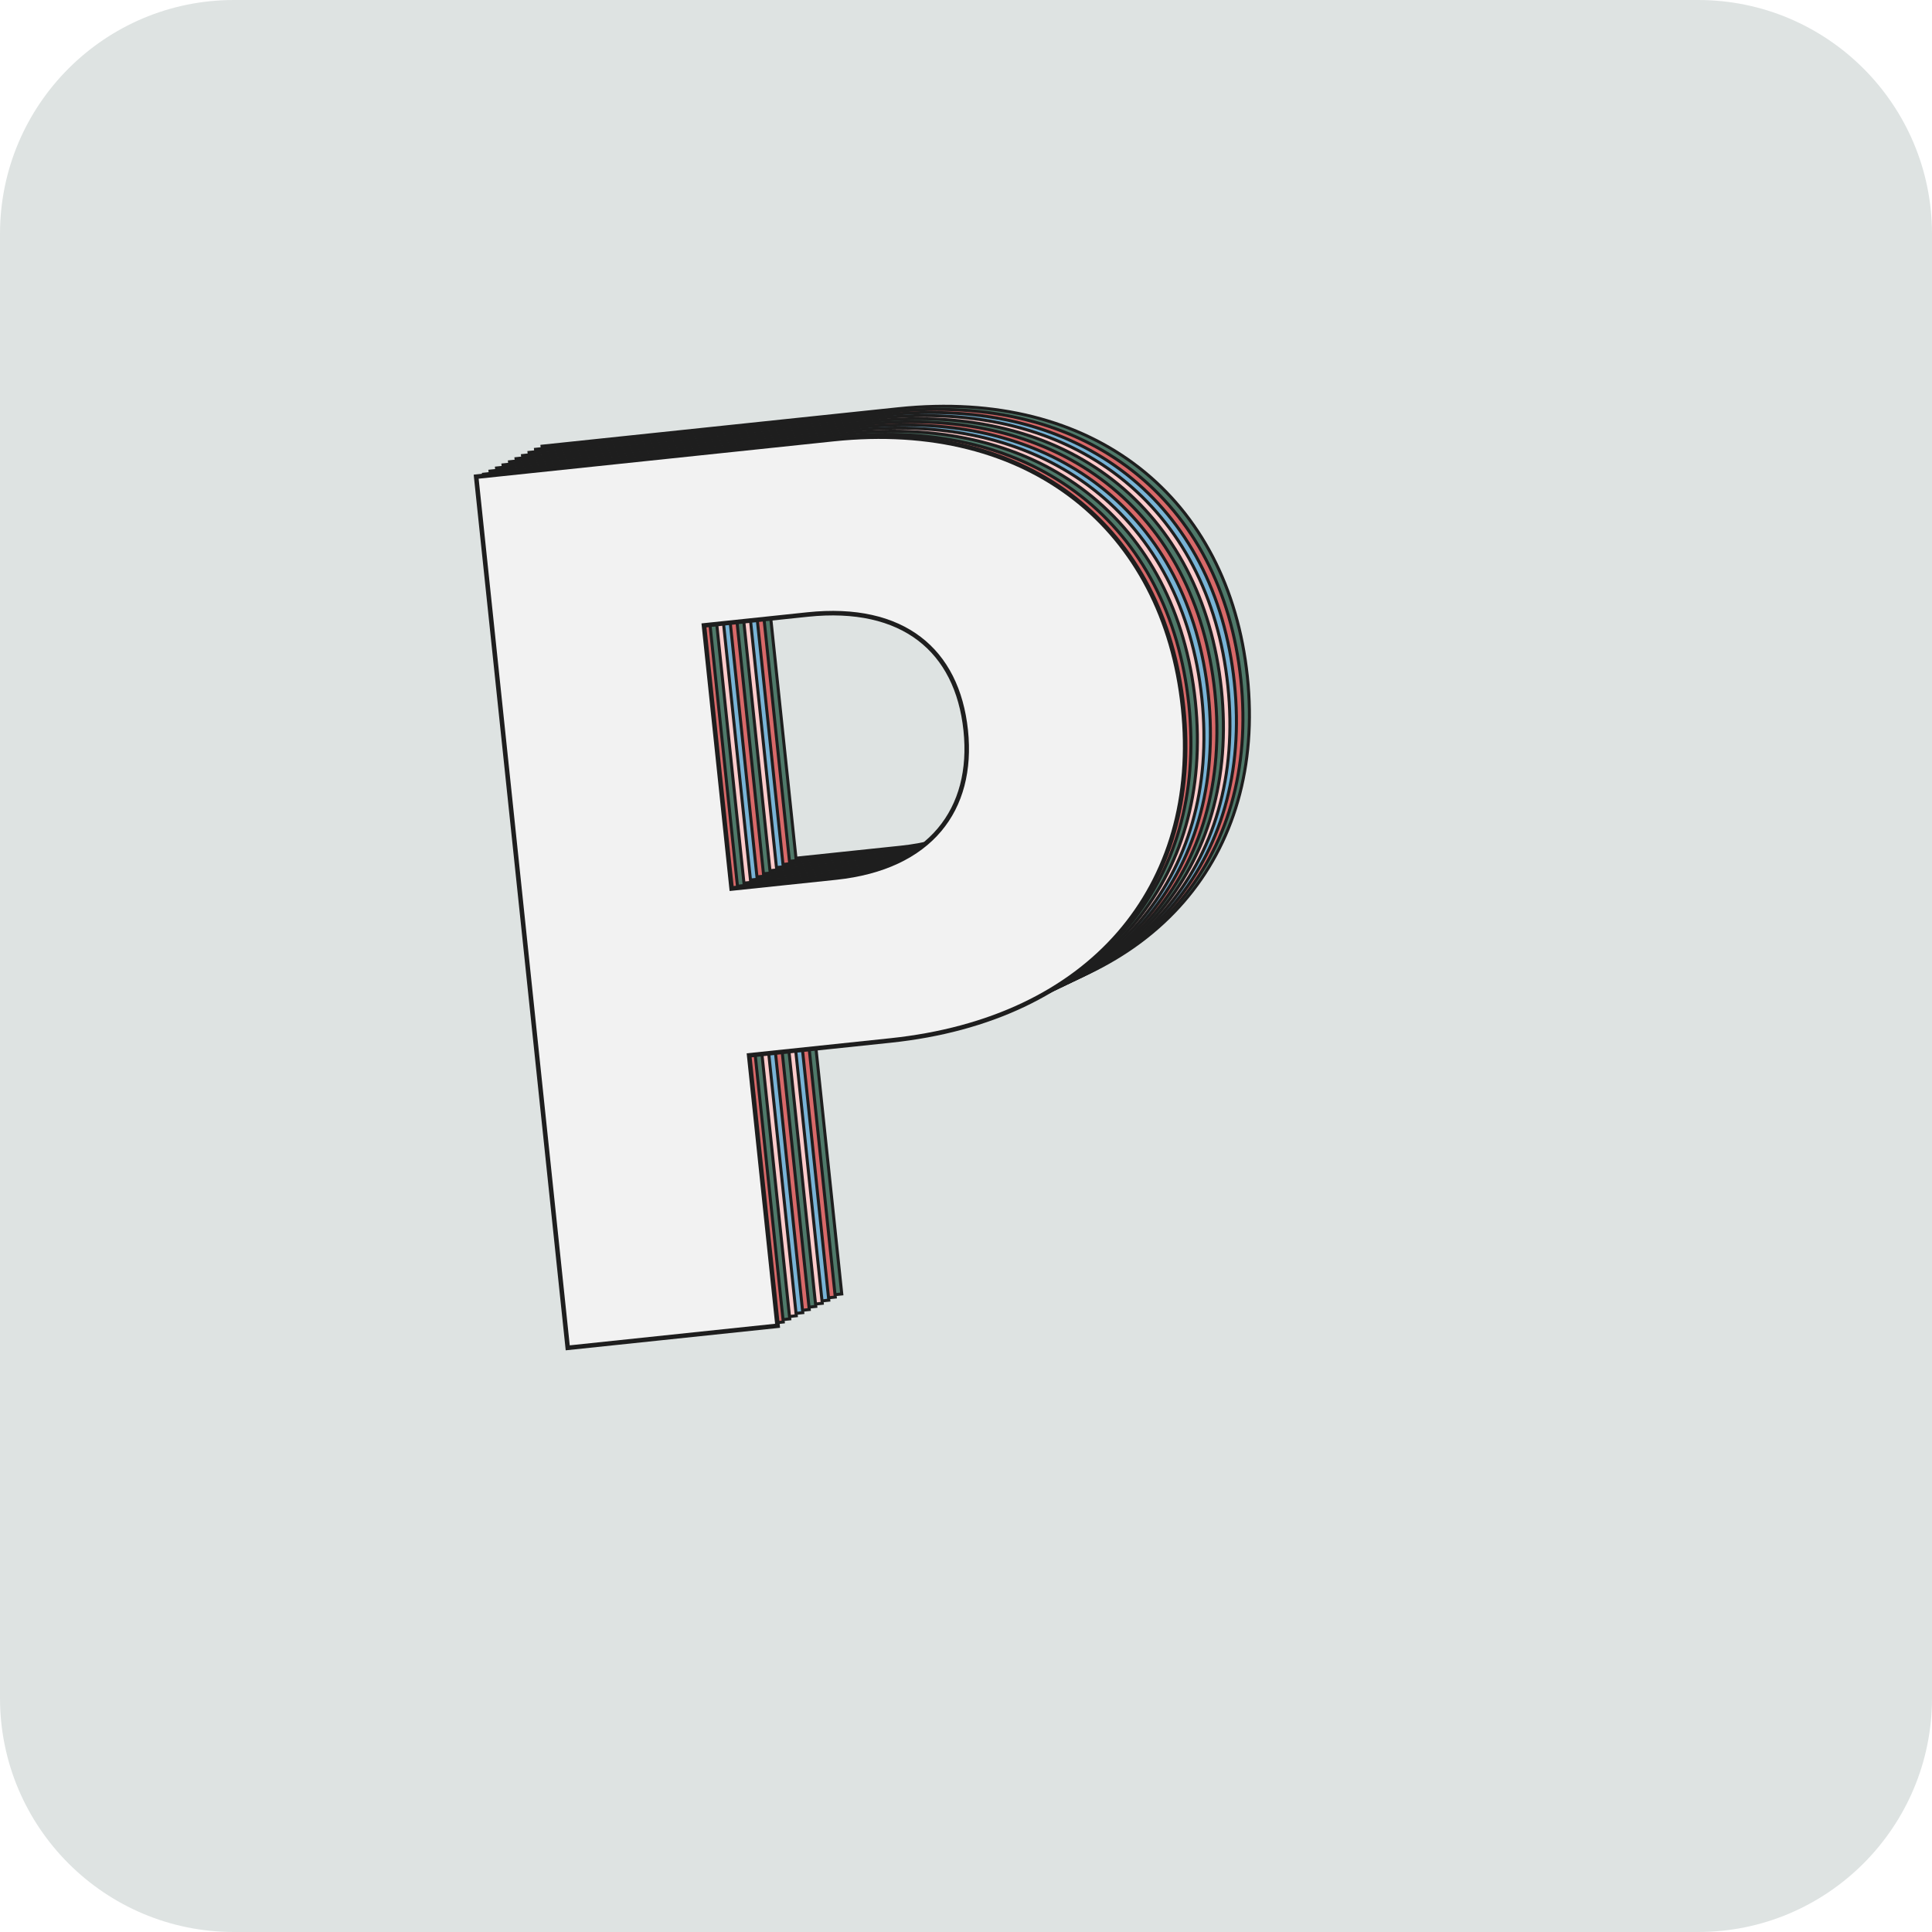
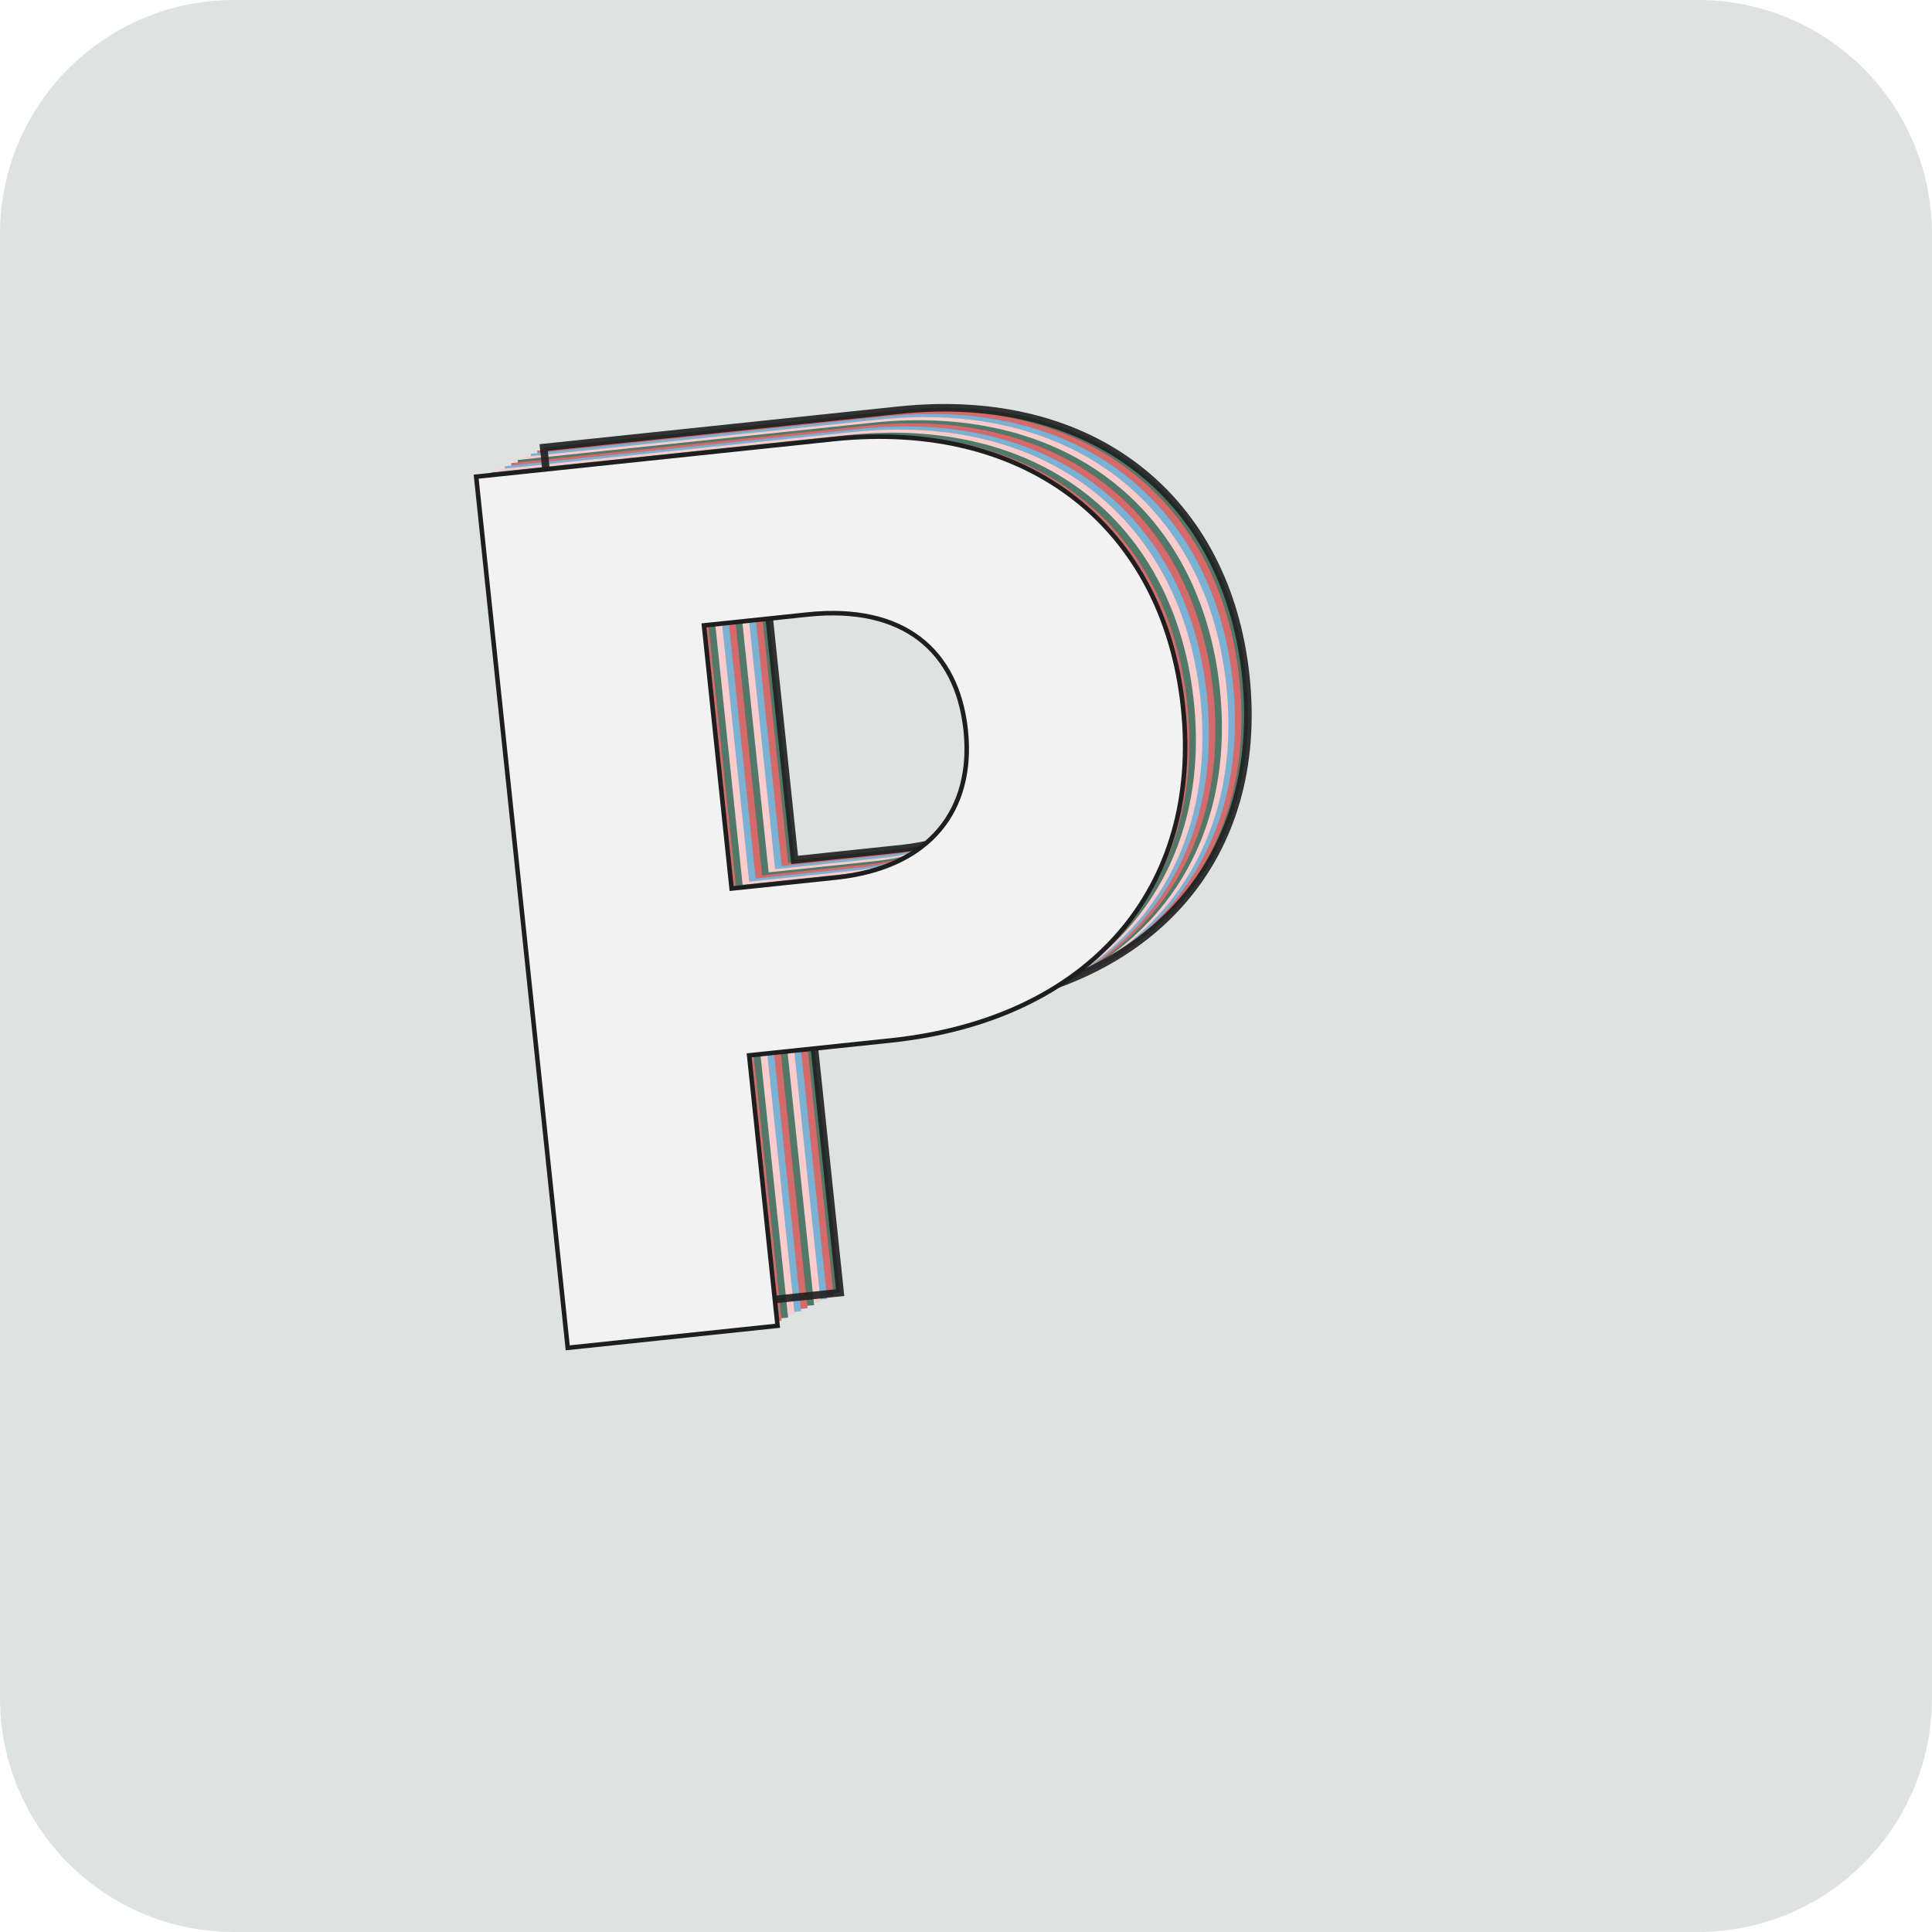
<svg xmlns="http://www.w3.org/2000/svg" width="256" height="256" viewBox="0 0 256 256" fill="none">
  <rect width="256" height="256" rx="31" fill="#dee3e2" />
  <g id="icon-glyph" transform="rotate(-6 66.56 179.2)">
-     <text x="75.56" y="176" font-size="158.72" font-weight="800" fill="#4f7969" stroke="#1e1e1e" stroke-width="0.8" paint-order="stroke" font-family="Inter, SF Pro Text, -apple-system, Segoe UI, Roboto, Helvetica, Arial, sans-serif">P</text>
-     <text x="74.66" y="176.32" font-size="158.72" font-weight="800" fill="#d86969" stroke="#1e1e1e" stroke-width="0.8" paint-order="stroke" font-family="Inter, SF Pro Text, -apple-system, Segoe UI, Roboto, Helvetica, Arial, sans-serif">P</text>
-     <text x="73.76" y="176.64" font-size="158.72" font-weight="800" fill="#78b3d6" stroke="#1e1e1e" stroke-width="0.8" paint-order="stroke" font-family="Inter, SF Pro Text, -apple-system, Segoe UI, Roboto, Helvetica, Arial, sans-serif">P</text>
-     <text x="72.86" y="176.96" font-size="158.72" font-weight="800" fill="#fccbcb" stroke="#1e1e1e" stroke-width="0.8" paint-order="stroke" font-family="Inter, SF Pro Text, -apple-system, Segoe UI, Roboto, Helvetica, Arial, sans-serif">P</text>
-     <text x="71.96" y="177.28" font-size="158.72" font-weight="800" fill="#4f7969" stroke="#1e1e1e" stroke-width="0.8" paint-order="stroke" font-family="Inter, SF Pro Text, -apple-system, Segoe UI, Roboto, Helvetica, Arial, sans-serif">P</text>
-     <text x="71.06" y="177.6" font-size="158.72" font-weight="800" fill="#d86969" stroke="#1e1e1e" stroke-width="0.8" paint-order="stroke" font-family="Inter, SF Pro Text, -apple-system, Segoe UI, Roboto, Helvetica, Arial, sans-serif">P</text>
-     <text x="70.16" y="177.92" font-size="158.72" font-weight="800" fill="#78b3d6" stroke="#1e1e1e" stroke-width="0.8" paint-order="stroke" font-family="Inter, SF Pro Text, -apple-system, Segoe UI, Roboto, Helvetica, Arial, sans-serif">P</text>
-     <text x="69.26" y="178.24" font-size="158.72" font-weight="800" fill="#fccbcb" stroke="#1e1e1e" stroke-width="0.8" paint-order="stroke" font-family="Inter, SF Pro Text, -apple-system, Segoe UI, Roboto, Helvetica, Arial, sans-serif">P</text>
-     <text x="68.36" y="178.56" font-size="158.72" font-weight="800" fill="#4f7969" stroke="#1e1e1e" stroke-width="0.8" paint-order="stroke" font-family="Inter, SF Pro Text, -apple-system, Segoe UI, Roboto, Helvetica, Arial, sans-serif">P</text>
-     <text x="67.46" y="178.88" font-size="158.72" font-weight="800" fill="#d86969" stroke="#1e1e1e" stroke-width="0.8" paint-order="stroke" font-family="Inter, SF Pro Text, -apple-system, Segoe UI, Roboto, Helvetica, Arial, sans-serif">P</text>
+     <text x="75.56" y="176" font-size="158.72" font-weight="800" fill="#4f7969" font-family="Inter, SF Pro Text, -apple-system, Segoe UI, Roboto, Helvetica, Arial, sans-serif">P</text>
+     <text x="74.66" y="176.32" font-size="158.72" font-weight="800" fill="#d86969" font-family="Inter, SF Pro Text, -apple-system, Segoe UI, Roboto, Helvetica, Arial, sans-serif">P</text>
+     <text x="73.76" y="176.64" font-size="158.72" font-weight="800" fill="#78b3d6" font-family="Inter, SF Pro Text, -apple-system, Segoe UI, Roboto, Helvetica, Arial, sans-serif">P</text>
+     <text x="72.86" y="176.96" font-size="158.72" font-weight="800" fill="#fccbcb" font-family="Inter, SF Pro Text, -apple-system, Segoe UI, Roboto, Helvetica, Arial, sans-serif">P</text>
+     <text x="71.96" y="177.28" font-size="158.72" font-weight="800" fill="#4f7969" font-family="Inter, SF Pro Text, -apple-system, Segoe UI, Roboto, Helvetica, Arial, sans-serif">P</text>
+     <text x="71.06" y="177.6" font-size="158.72" font-weight="800" fill="#d86969" font-family="Inter, SF Pro Text, -apple-system, Segoe UI, Roboto, Helvetica, Arial, sans-serif">P</text>
+     <text x="70.16" y="177.92" font-size="158.72" font-weight="800" fill="#78b3d6" font-family="Inter, SF Pro Text, -apple-system, Segoe UI, Roboto, Helvetica, Arial, sans-serif">P</text>
+     <text x="69.26" y="178.24" font-size="158.72" font-weight="800" fill="#fccbcb" font-family="Inter, SF Pro Text, -apple-system, Segoe UI, Roboto, Helvetica, Arial, sans-serif">P</text>
+     <text x="68.36" y="178.56" font-size="158.72" font-weight="800" fill="#4f7969" font-family="Inter, SF Pro Text, -apple-system, Segoe UI, Roboto, Helvetica, Arial, sans-serif">P</text>
+     <text x="67.46" y="178.88" font-size="158.72" font-weight="800" fill="#d86969" font-family="Inter, SF Pro Text, -apple-system, Segoe UI, Roboto, Helvetica, Arial, sans-serif">P</text>
+     <text x="75.56" y="176" font-size="158.72" font-weight="800" fill="none" stroke="#1e1e1e" stroke-opacity="0.9" stroke-width="1.0" paint-order="stroke" font-family="Inter, SF Pro Text, -apple-system, Segoe UI, Roboto, Helvetica, Arial, sans-serif">P</text>
    <text x="66.56" y="179.2" font-size="158.72" font-weight="800" fill="#f2f2f2" stroke="#1e1e1e" stroke-width="1.2" paint-order="stroke" font-family="Inter, SF Pro Text, -apple-system, Segoe UI, Roboto, Helvetica, Arial, sans-serif">P</text>
  </g>
</svg>
